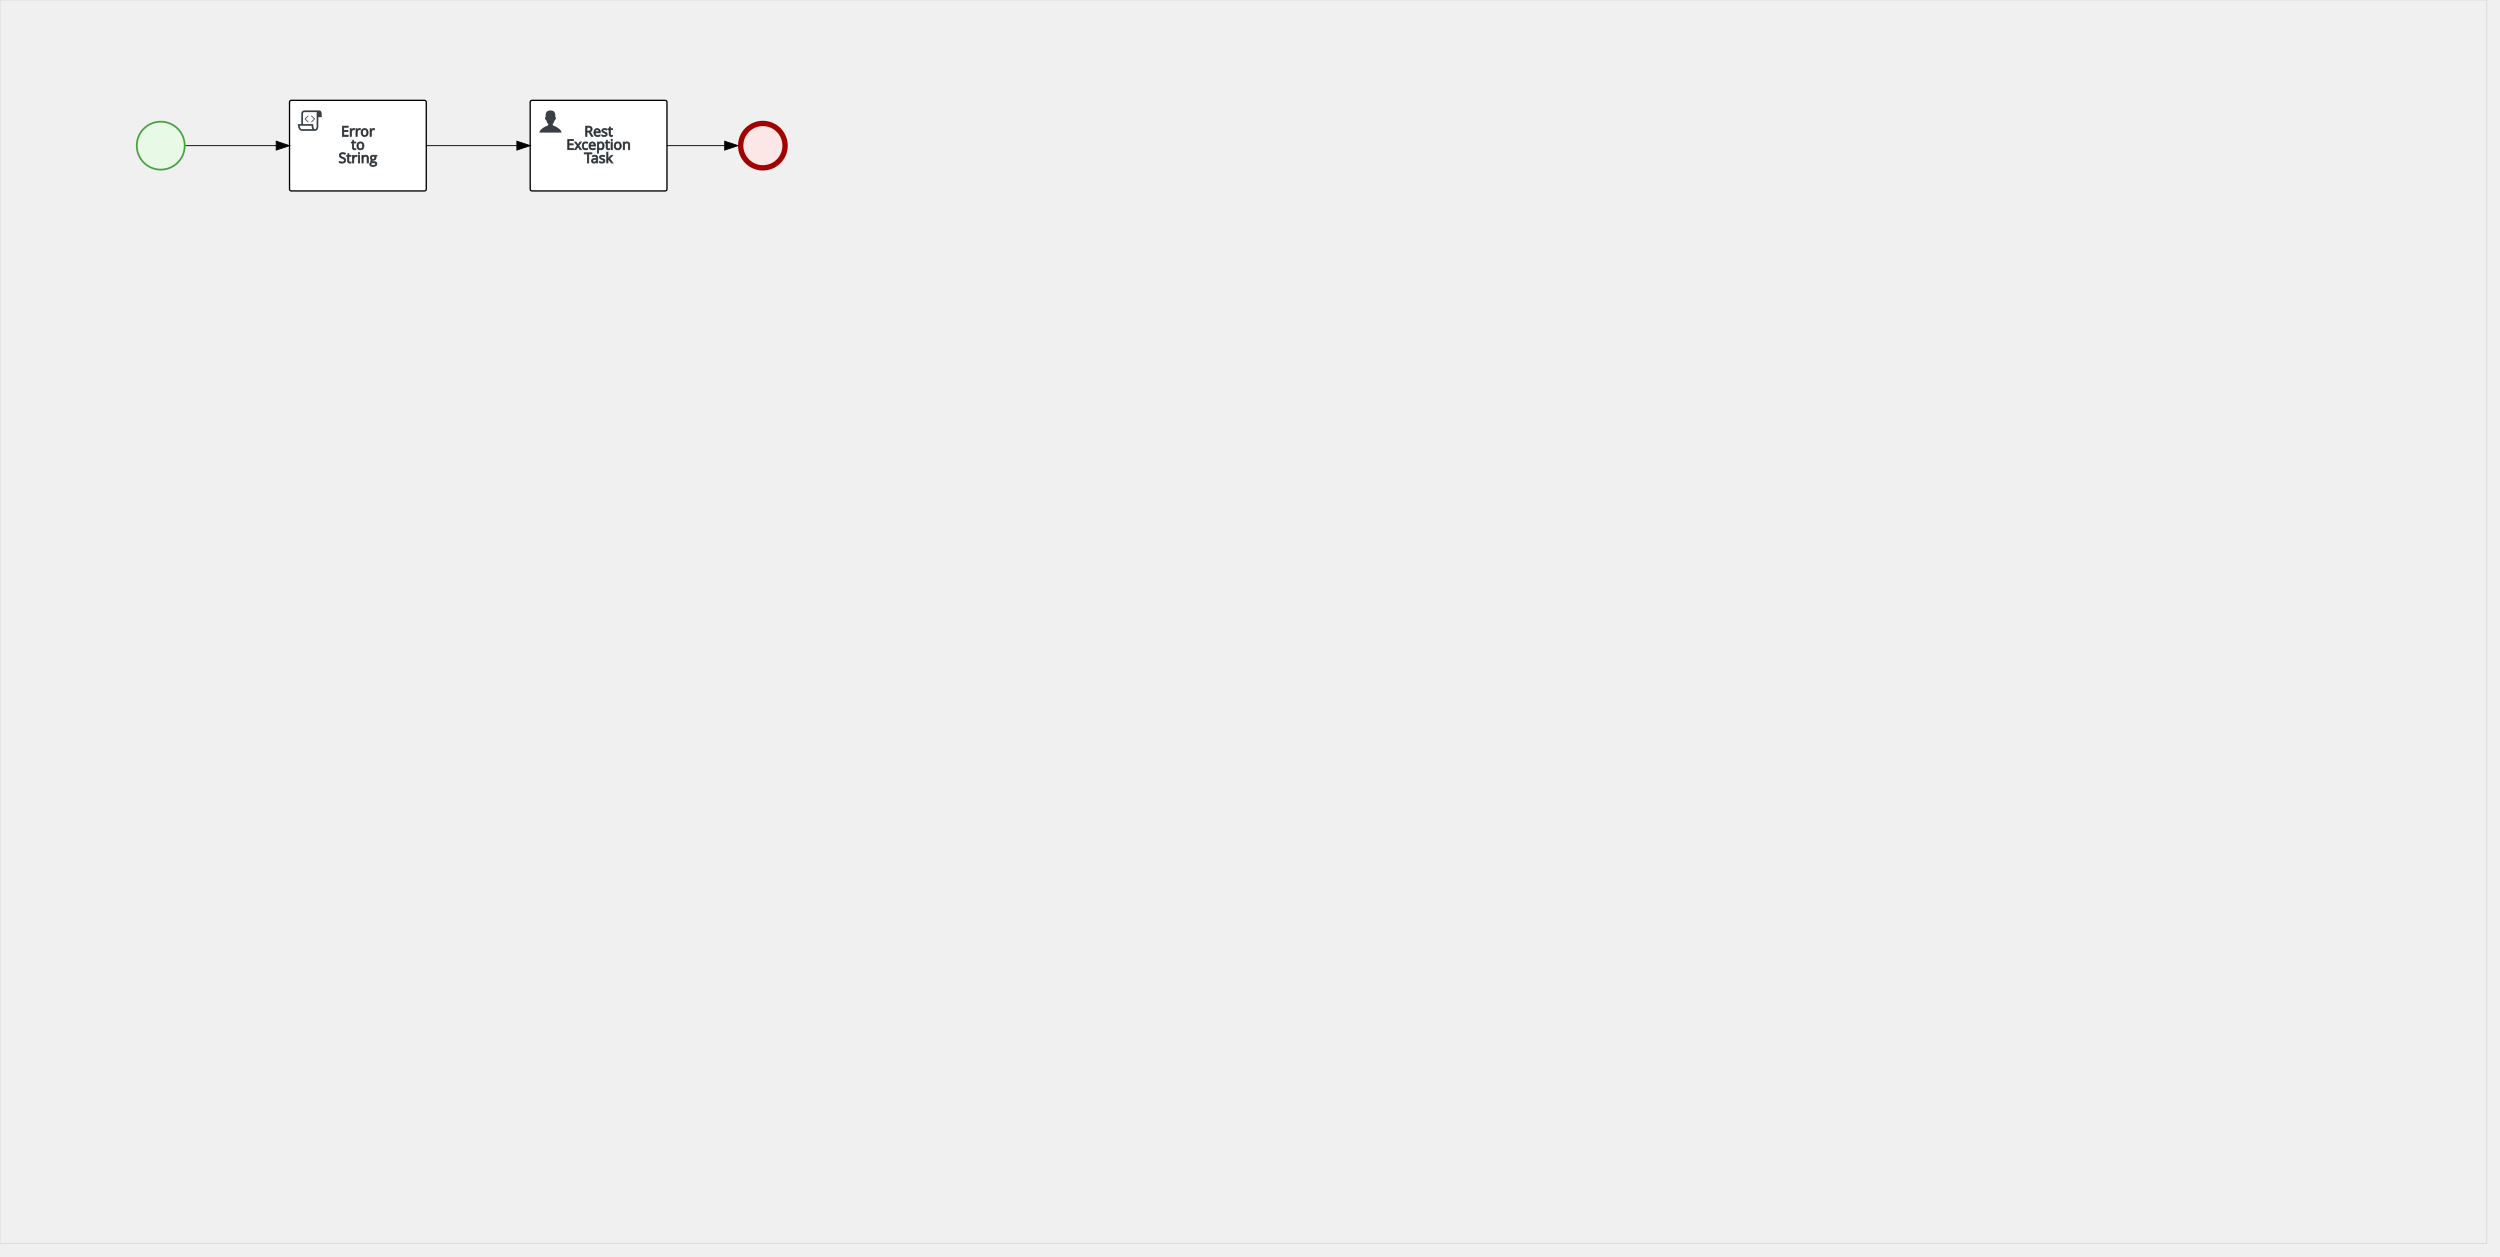
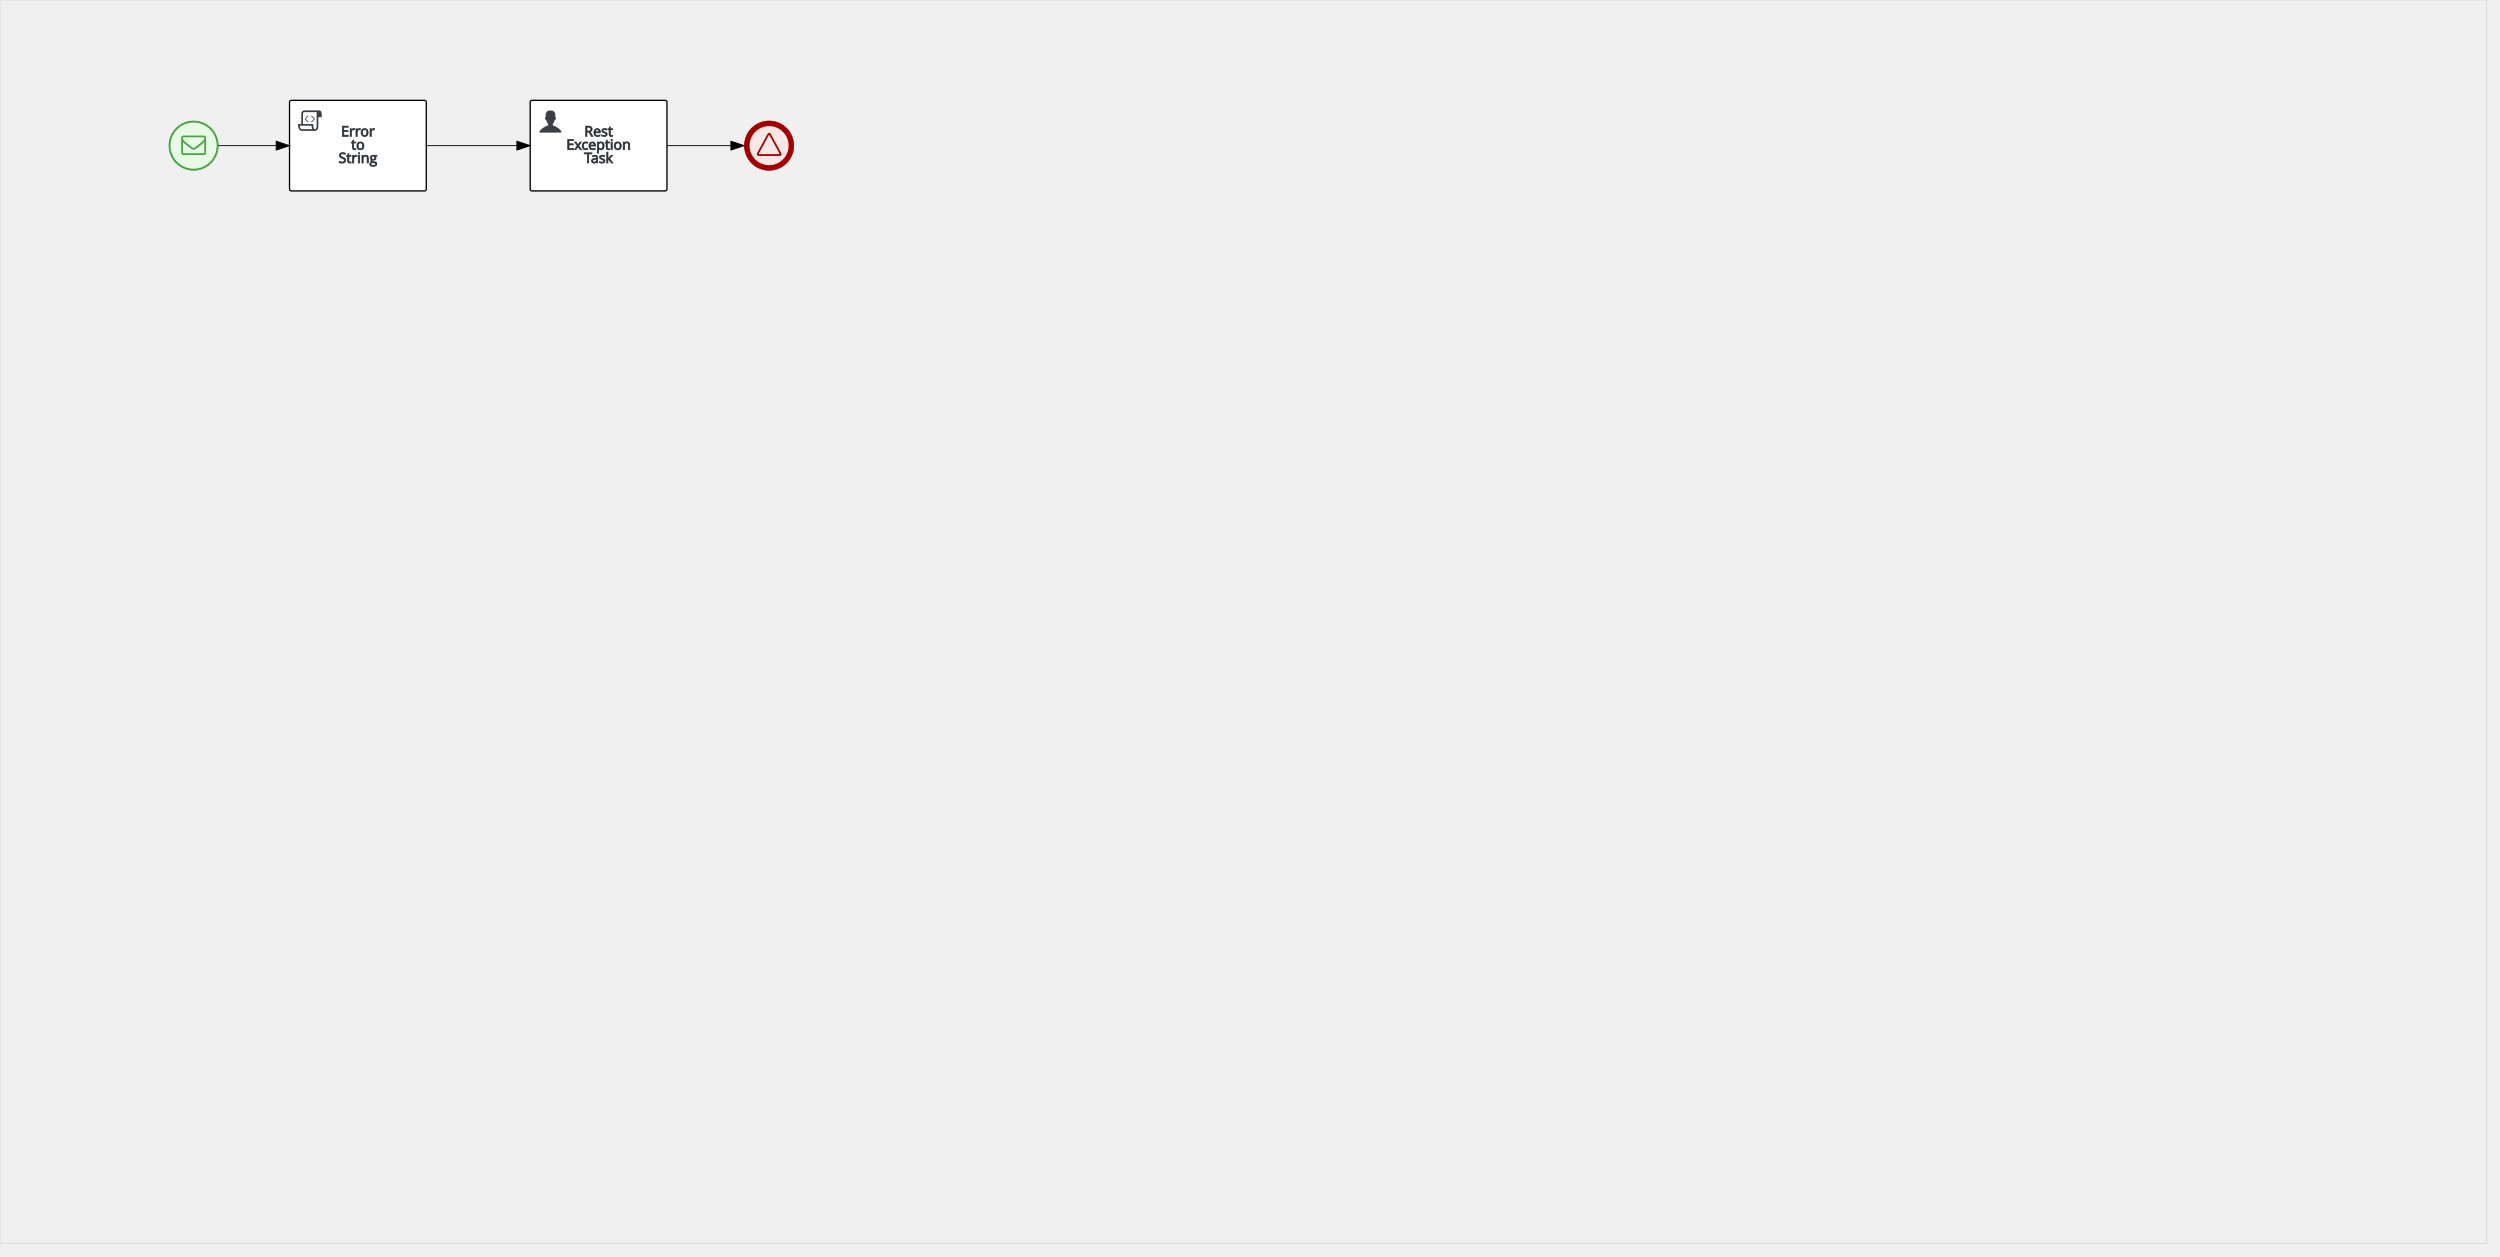
<svg xmlns="http://www.w3.org/2000/svg" version="1.1" width="2815" height="1415">
  <defs />
  <g transform="matrix(1,0,0,1,0,0)">
    <g>
      <g>
        <path fill="none" stroke="#d3d3d3" paint-order="fill stroke markers" d=" M 0 0 L 2800 0 L 2800 1400 L 0 1400 L 0 0 Z Z" stroke-miterlimit="10" stroke-opacity="0.8" stroke-dasharray="" />
      </g>
-       <g id="_E8590ED6-9A97-43B4-BAA9-34BFC862AA09" bpmn2nodeid="_E8590ED6-9A97-43B4-BAA9-34BFC862AA09" transform="matrix(1,0,0,1,153,136)">
-         <g>
-           <path fill="none" stroke="none" />
-         </g>
-         <g transform="matrix(0.125,0,0,0.125,0,0)">
-           <g transform="matrix(1,0,0,1,0,0)">
-             <path fill="#e8fae6" stroke="none" id="_E8590ED6-9A97-43B4-BAA9-34BFC862AA09?shapeType=BACKGROUND" paint-order="stroke fill markers" d=" M 0 0 M 444 224 C 444 263.9 434.2 300.8 414.4 334.5 C 394.7 368.2 368 394.9 334.4 414.5 C 300.8 434.1 263.9 444 224 444 C 184.1 444 147.2 434.2 113.5 414.4 C 79.8 394.7 53.1 368 33.5 334.4 C 13.9 300.8 4 263.9 4 224 C 4 184.1 13.8 147.2 33.6 113.5 C 53.4 79.8 80.1 53.1 113.6 33.5 C 147.1 13.9 184.1 4 224 4 C 263.9 4 300.8 13.8 334.5 33.6 C 368.2 53.4 394.9 80.1 414.5 113.6 C 434.1 147.1 444 184.1 444 224 Z" />
-           </g>
-           <g>
-             <g transform="matrix(1,0,0,1,0,0)">
-               <g transform="matrix(1,0,0,1,0,0)">
-                 <path fill="#4aa241" stroke="none" id="_E8590ED6-9A97-43B4-BAA9-34BFC862AA09?shapeType=BORDER&amp;renderType=FILL" paint-order="stroke fill markers" d=" M 0 0 M 224 0 C 100.3 0 0 100.3 0 224 C 0 347.7 100.3 448 224 448 C 347.7 448 448 347.7 448 224 C 448 100.3 347.7 0 224 0 Z M 0 0 M 224 432 C 109.1 432 16 338.9 16 224 C 16 109.1 109.1 16 224 16 C 338.9 16 432 109.1 432 224 C 432 338.9 338.9 432 224 432 Z" />
-               </g>
-             </g>
-           </g>
-         </g>
-         <g transform="matrix(1,0,0,1,28,56)">
-           <g />
-         </g>
-       </g>
      <g id="_D5A008DD-997E-4CD7-8D95-3D7E9E0BF710" bpmn2nodeid="_D5A008DD-997E-4CD7-8D95-3D7E9E0BF710" transform="matrix(1,0,0,1,326,113)">
        <g>
          <path fill="none" stroke="none" />
        </g>
        <g transform="matrix(1,0,0,1,0,0)">
          <path fill="#ffffff" stroke="none" id="_D5A008DD-997E-4CD7-8D95-3D7E9E0BF710?shapeType=BACKGROUND" paint-order="stroke fill markers" d=" M 2 0 L 152 0 L 152 0 A 2 2 0 0 1 154 2 L 154 100 L 154 100 A 2 2 0 0 1 152 102 L 2 102 L 2 102 A 2 2 0 0 1 0 100 L 0 2 L 0 2 A 2 2 0 0 1 2 0 Z" />
        </g>
        <g transform="matrix(1,0,0,1,0,0)">
-           <path fill="none" stroke="#000000" id="_D5A008DD-997E-4CD7-8D95-3D7E9E0BF710?shapeType=BORDER&amp;renderType=STROKE" paint-order="fill stroke markers" d=" M 2 0 L 152 0 L 152 0 A 2 2 0 0 1 154 2 L 154 100 L 154 100 A 2 2 0 0 1 152 102 L 2 102 L 2 102 A 2 2 0 0 1 0 100 L 0 2 L 0 2 A 2 2 0 0 1 2 0 Z" stroke-miterlimit="10" stroke-width="1.5" stroke-dasharray="" />
+           <path fill="none" stroke="rgb(0,0,0)" id="_D5A008DD-997E-4CD7-8D95-3D7E9E0BF710?shapeType=BORDER&amp;renderType=STROKE" paint-order="fill stroke markers" d=" M 2 0 L 152 0 L 152 0 A 2 2 0 0 1 154 2 L 154 100 L 154 100 A 2 2 0 0 1 152 102 L 2 102 L 2 102 A 2 2 0 0 1 0 100 L 0 2 L 0 2 A 2 2 0 0 1 2 0 Z" stroke-miterlimit="10" stroke-width="1.5" stroke-dasharray="" />
        </g>
        <g>
          <g transform="matrix(0.06,0,0,0.06,9.4,9.4)">
            <g transform="matrix(1,0,0,1,0,0)">
              <path fill="#393f44" stroke="none" id="_D5A008DD-997E-4CD7-8D95-3D7E9E0BF710undefined" paint-order="stroke fill markers" d=" M 0 0 M 197.3 130.2 C 194.4 127.3 189.6 127.3 186.7 130.2 L 130.2 186.7 C 127.3 189.6 127.3 194.4 130.2 197.3 L 186.7 253.8 C 188.1 255.3 190.1 256 192 256 C 193.9 256 195.9 255.3 197.3 253.7 C 200.2 250.8 200.2 246 197.3 243.1 L 146.2 192 L 197.3 140.8 C 200.2 137.9 200.2 133.1 197.3 130.2 Z" />
            </g>
            <g transform="matrix(1,0,0,1,0,0)">
              <path fill="#393f44" stroke="none" id="_D5A008DD-997E-4CD7-8D95-3D7E9E0BF710undefined" paint-order="stroke fill markers" d=" M 0 0 M 261.3 130.2 C 258.4 127.3 253.6 127.3 250.7 130.2 C 247.8 133.1 247.8 137.9 250.7 140.8 L 301.8 191.9 L 250.7 243 C 247.8 245.9 247.8 250.7 250.7 253.6 C 252.1 255.3 254.1 256 256 256 C 257.9 256 259.9 255.3 261.3 253.8 L 317.8 197.3 C 320.7 194.4 320.7 189.6 317.8 186.7 L 261.3 130.2 Z" />
            </g>
            <g transform="matrix(1,0,0,1,0,0)">
              <path fill="#393f44" stroke="none" id="_D5A008DD-997E-4CD7-8D95-3D7E9E0BF710undefined" paint-order="stroke fill markers" d=" M 0 0 M 400 32 C 400 32 152.8 32 128 32 C 62 32 64 96 64 96 L 64 288 L 1 288 C 1 288 -4 416 78 416 L 320 416 C 368 416 384 368 384 336 C 384 314.2 384 224.4 384 160 L 448 160 L 448 96 C 448 96 449 32 400 32 Z M 0 0 M 78 383.9 C 68.5 383.9 61.6 381.1 55.5 374.9 C 43.4 362.4 37.5 339.6 34.9 320 L 256.9 320 C 257.1 322.7 257.3 325.4 257.6 328.2 C 260 351.6 264.7 370.1 271.9 383.9 L 78 383.9 L 78 383.9 Z M 0 0 M 352 336 C 352 345.9 349.6 360.3 342.9 371 C 337.2 380.1 330.4 384 320 384 C 285 384 288 288 288 288 L 96 288 L 96 96 L 96 95.9 L 96 95.1 C 96 90.6 97.6 78.3 104.7 71.2 C 106.5 69.4 111.9 64 128 64 L 356.5 64 C 354.4 72.8 352.8 81.8 352.2 89.9 C 352.2 90.5 352.1 91.1 352.1 91.7 C 352.1 92 352.1 92.3 352.1 92.6 C 352 94.8 352 96 352 96 L 352 160 L 352 336 Z" />
            </g>
          </g>
        </g>
        <g transform="matrix(1,0,0,1,77,28.5)">
          <g>
            <text fill="#000000" stroke="none" font-family="Open Sans" font-size="12pt" font-style="normal" font-weight="normal" text-decoration="normal" x="0" y="12" text-anchor="middle" dominant-baseline="alphabetic">Error</text>
            <text fill="#000000" stroke="none" font-family="Open Sans" font-size="12pt" font-style="normal" font-weight="normal" text-decoration="normal" x="0" y="27" text-anchor="middle" dominant-baseline="alphabetic">to</text>
            <text fill="#000000" stroke="none" font-family="Open Sans" font-size="12pt" font-style="normal" font-weight="normal" text-decoration="normal" x="0" y="42" text-anchor="middle" dominant-baseline="alphabetic" id="_D5A008DD-997E-4CD7-8D95-3D7E9E0BF710undefined">String</text>
            <path fill="none" stroke="none" />
            <text fill="none" stroke="#393f44" font-family="Open Sans" font-size="12pt" font-style="normal" font-weight="normal" text-decoration="normal" x="0" y="12" text-anchor="middle" dominant-baseline="alphabetic" stroke-miterlimit="10" stroke-dasharray="">Error</text>
            <path fill="none" stroke="none" />
            <text fill="none" stroke="#393f44" font-family="Open Sans" font-size="12pt" font-style="normal" font-weight="normal" text-decoration="normal" x="0" y="27" text-anchor="middle" dominant-baseline="alphabetic" stroke-miterlimit="10" stroke-dasharray="">to</text>
            <path fill="none" stroke="none" />
            <text fill="none" stroke="#393f44" font-family="Open Sans" font-size="12pt" font-style="normal" font-weight="normal" text-decoration="normal" x="0" y="42" text-anchor="middle" dominant-baseline="alphabetic" stroke-miterlimit="10" stroke-dasharray="">String</text>
          </g>
        </g>
      </g>
      <g id="_48AEE1E1-C532-4DB9-A927-A95B58C2923B" bpmn2nodeid="_48AEE1E1-C532-4DB9-A927-A95B58C2923B" transform="matrix(1,0,0,1,597,113)">
        <g>
          <path fill="none" stroke="none" />
        </g>
        <g transform="matrix(1,0,0,1,0,0)">
          <path fill="#ffffff" stroke="none" id="_48AEE1E1-C532-4DB9-A927-A95B58C2923B?shapeType=BACKGROUND" paint-order="stroke fill markers" d=" M 2 0 L 152 0 L 152 0 A 2 2 0 0 1 154 2 L 154 100 L 154 100 A 2 2 0 0 1 152 102 L 2 102 L 2 102 A 2 2 0 0 1 0 100 L 0 2 L 0 2 A 2 2 0 0 1 2 0 Z" />
        </g>
        <g transform="matrix(1,0,0,1,0,0)">
-           <path fill="none" stroke="#000000" id="_48AEE1E1-C532-4DB9-A927-A95B58C2923B?shapeType=BORDER&amp;renderType=STROKE" paint-order="fill stroke markers" d=" M 2 0 L 152 0 L 152 0 A 2 2 0 0 1 154 2 L 154 100 L 154 100 A 2 2 0 0 1 152 102 L 2 102 L 2 102 A 2 2 0 0 1 0 100 L 0 2 L 0 2 A 2 2 0 0 1 2 0 Z" stroke-miterlimit="10" stroke-width="1.5" stroke-dasharray="" />
+           <path fill="none" stroke="rgb(0,0,0)" id="_48AEE1E1-C532-4DB9-A927-A95B58C2923B?shapeType=BORDER&amp;renderType=STROKE" paint-order="fill stroke markers" d=" M 2 0 L 152 0 L 152 0 A 2 2 0 0 1 154 2 L 154 100 L 154 100 A 2 2 0 0 1 152 102 L 2 102 L 2 102 A 2 2 0 0 1 0 100 L 0 2 L 0 2 A 2 2 0 0 1 2 0 Z" stroke-miterlimit="10" stroke-width="1.5" stroke-dasharray="" />
        </g>
        <g>
          <g transform="matrix(0.06,0,0,0.06,9.4,9.4)">
            <g transform="matrix(1,0,0,1,0,0)">
              <path fill="#393f44" stroke="none" id="_48AEE1E1-C532-4DB9-A927-A95B58C2923Bundefined" paint-order="stroke fill markers" d=" M 0 0 M 16 445.21 C 16 440.869 18.784 431.129 22.001 424.217 C 35.768 394.64 77.283 359.28 129 333.084 C 144.516 325.224 157.347 319.964 167.807 317.174 C 171.932 316.074 175.729 314.414 176.525 313.363 C 178.894 310.234 180.914 302.908 181.727 294.5 L 182.5 286.5 L 178.507 283.455 C 166.303 274.146 154.284 251.678 148.04 226.5 C 145.611 216.707 145.056 215.462 142.984 215.158 C 141.703 214.97 138.083 212.243 134.939 209.099 C 123.233 197.393 116.891 177.376 121.44 166.49 C 123.002 162.751 128.155 159.01 131.75 159.004 C 134.448 159 134.471 158.603 132.914 138.788 C 130.927 113.496 134.279 92.265 143.132 74.076 C 152.232 55.38 167.569 42.882 189.049 36.66 C 210.203 30.532 237.797 30.532 258.951 36.66 C 300.042 48.563 318.958 83.806 314.955 141 C 314.32 150.075 313.624 157.788 313.409 158.14 C 313.194 158.493 314.575 159.073 316.479 159.43 C 328.929 161.766 330.986 177.018 321.496 196.621 C 316.903 206.109 309.357 214.508 304.817 215.185 C 303.023 215.453 302.293 217.146 299.943 226.5 C 296.659 239.567 294.474 245.305 287.948 257.995 C 282.491 268.606 273.035 281.109 268.108 284.229 L 264.871 286.278 L 265.518 292.889 C 266.345 301.33 268.639 309.871 270.877 312.837 C 272.067 314.415 275.002 315.79 280.063 317.139 C 291.069 320.075 303.617 325.274 321 334.102 C 369.815 358.891 410.848 393.758 425.032 422.5 C 429.07 430.682 432 440.232 432 445.21 L 432 448 L 224 448 L 16 448 L 16 445.21 Z" />
            </g>
          </g>
        </g>
        <g transform="matrix(1,0,0,1,77,28.5)">
          <g>
            <text fill="#000000" stroke="none" font-family="Open Sans" font-size="12pt" font-style="normal" font-weight="normal" text-decoration="normal" x="0" y="12" text-anchor="middle" dominant-baseline="alphabetic">Rest</text>
            <text fill="#000000" stroke="none" font-family="Open Sans" font-size="12pt" font-style="normal" font-weight="normal" text-decoration="normal" x="0" y="27" text-anchor="middle" dominant-baseline="alphabetic">Exception</text>
            <text fill="#000000" stroke="none" font-family="Open Sans" font-size="12pt" font-style="normal" font-weight="normal" text-decoration="normal" x="0" y="42" text-anchor="middle" dominant-baseline="alphabetic" id="_48AEE1E1-C532-4DB9-A927-A95B58C2923Bundefined">Task</text>
            <path fill="none" stroke="none" />
            <text fill="none" stroke="#393f44" font-family="Open Sans" font-size="12pt" font-style="normal" font-weight="normal" text-decoration="normal" x="0" y="12" text-anchor="middle" dominant-baseline="alphabetic" stroke-miterlimit="10" stroke-dasharray="">Rest</text>
            <path fill="none" stroke="none" />
            <text fill="none" stroke="#393f44" font-family="Open Sans" font-size="12pt" font-style="normal" font-weight="normal" text-decoration="normal" x="0" y="27" text-anchor="middle" dominant-baseline="alphabetic" stroke-miterlimit="10" stroke-dasharray="">Exception</text>
            <path fill="none" stroke="none" />
            <text fill="none" stroke="#393f44" font-family="Open Sans" font-size="12pt" font-style="normal" font-weight="normal" text-decoration="normal" x="0" y="42" text-anchor="middle" dominant-baseline="alphabetic" stroke-miterlimit="10" stroke-dasharray="">Task</text>
          </g>
        </g>
      </g>
-       <g id="_E826F914-D0E8-49EA-8903-0B47A4E2C5C5" bpmn2nodeid="_E826F914-D0E8-49EA-8903-0B47A4E2C5C5" transform="matrix(1,0,0,1,831,136)">
-         <g>
-           <path fill="none" stroke="none" />
-         </g>
-         <g transform="matrix(0.125,0,0,0.125,0,0)">
-           <g transform="matrix(1,0,0,1,0,0)">
-             <path fill="#fce7e7" stroke="none" id="_E826F914-D0E8-49EA-8903-0B47A4E2C5C5?shapeType=BACKGROUND" paint-order="stroke fill markers" d=" M 0 0 M 444 224 C 444 263.9 434.2 300.8 414.4 334.5 C 394.7 368.2 368 394.9 334.4 414.5 C 300.8 434.1 263.9 444 224 444 C 184.1 444 147.2 434.2 113.5 414.4 C 79.8 394.7 53.1 368 33.5 334.4 C 13.9 300.8 4 263.9 4 224 C 4 184.1 13.8 147.2 33.6 113.5 C 53.4 79.8 80.1 53.1 113.6 33.5 C 147.1 13.9 184.1 4 224 4 C 263.9 4 300.8 13.8 334.5 33.6 C 368.2 53.4 394.9 80.1 414.5 113.6 C 434.1 147.1 444 184.1 444 224 Z" />
-           </g>
-           <g>
-             <g transform="matrix(1,0,0,1,0,0)">
-               <g transform="matrix(1,0,0,1,0,0)">
-                 <path fill="#a30000" stroke="none" id="_E826F914-D0E8-49EA-8903-0B47A4E2C5C5?shapeType=BORDER&amp;renderType=FILL" paint-order="stroke fill markers" d=" M 0 0 M 224 0 C 100.3 0 0 100.3 0 224 C 0 347.7 100.3 448 224 448 C 347.7 448 448 347.7 448 224 C 448 100.3 347.7 0 224 0 Z M 0 0 M 224 400 C 126.8 400 48 321.2 48 224 C 48 126.8 126.8 48 224 48 C 321.2 48 400 126.8 400 224 C 400 321.2 321.2 400 224 400 Z" />
-               </g>
-             </g>
-           </g>
-         </g>
-         <g transform="matrix(1,0,0,1,28,56)">
-           <g />
-         </g>
-       </g>
-       <g id="_BAFE1A6E-2A6C-415C-B301-56F279D4C799" bpmn2nodeid="_BAFE1A6E-2A6C-415C-B301-56F279D4C799">
-         <g>
-           <path fill="none" stroke="#000000" paint-order="fill stroke markers" d=" M 209 164 L 311 164" stroke-miterlimit="10" stroke-dasharray="" />
-         </g>
-         <g transform="matrix(1,0,0,1,209,164)" />
-         <g transform="matrix(6.123233995736766e-17,1,-1,6.123233995736766e-17,326,159)">
-           <path fill="#000000" stroke="#000000" paint-order="fill stroke markers" d=" M 10 15 L 0 15 L 5 0 Z" stroke-miterlimit="10" stroke-dasharray="" />
-         </g>
-       </g>
      <g id="_5734B144-9F11-4F69-9E1C-20F3BB9F91F8" bpmn2nodeid="_5734B144-9F11-4F69-9E1C-20F3BB9F91F8">
        <g>
          <path fill="none" stroke="#000000" paint-order="fill stroke markers" d=" M 480 164 L 582 164" stroke-miterlimit="10" stroke-dasharray="" />
        </g>
        <g transform="matrix(1,0,0,1,480,164)" />
        <g transform="matrix(6.123233995736766e-17,1,-1,6.123233995736766e-17,597,159)">
          <path fill="#000000" stroke="#000000" paint-order="fill stroke markers" d=" M 10 15 L 0 15 L 5 0 Z" stroke-miterlimit="10" stroke-dasharray="" />
        </g>
      </g>
-       <g id="_14D01A22-692C-48B4-8912-DCD550562504" bpmn2nodeid="_14D01A22-692C-48B4-8912-DCD550562504">
-         <g>
-           <path fill="none" stroke="#000000" paint-order="fill stroke markers" d=" M 751 164 L 816 164" stroke-miterlimit="10" stroke-dasharray="" />
+       <g id="_BAD72B79-A5E9-4514-A85D-3254A03ECB19" bpmn2nodeid="_BAD72B79-A5E9-4514-A85D-3254A03ECB19" transform="matrix(1,0,0,1,190,136)">
+         <g>
+           <path fill="none" stroke="none" />
+         </g>
+         <g transform="matrix(0.125,0,0,0.125,0,0)">
+           <g transform="matrix(1,0,0,1,0,0)">
+             <path fill="#e8fae6" stroke="none" id="_BAD72B79-A5E9-4514-A85D-3254A03ECB19?shapeType=BACKGROUND" paint-order="stroke fill markers" d=" M 0 0 M 444 224 C 444 263.9 434.2 300.8 414.4 334.5 C 394.7 368.2 368 394.9 334.4 414.5 C 300.8 434.1 263.9 444 224 444 C 184.1 444 147.2 434.2 113.5 414.4 C 79.8 394.7 53.1 368 33.5 334.4 C 13.9 300.8 4 263.9 4 224 C 4 184.1 13.8 147.2 33.6 113.5 C 53.4 79.8 80.1 53.1 113.6 33.5 C 147.1 13.9 184.1 4 224 4 C 263.9 4 300.8 13.8 334.5 33.6 C 368.2 53.4 394.9 80.1 414.5 113.6 C 434.1 147.1 444 184.1 444 224 Z" />
+           </g>
+           <g>
+             <g transform="matrix(1,0,0,1,0,0)">
+               <g transform="matrix(1,0,0,1,0,0)">
+                 <path fill="rgb(74,162,65)" stroke="none" id="_BAD72B79-A5E9-4514-A85D-3254A03ECB19?shapeType=BORDER&amp;renderType=FILL" paint-order="stroke fill markers" d=" M 0 0 M 224 0 C 100.3 0 0 100.3 0 224 C 0 347.7 100.3 448 224 448 C 347.7 448 448 347.7 448 224 C 448 100.3 347.7 0 224 0 Z M 0 0 M 224 432 C 109.1 432 16 338.9 16 224 C 16 109.1 109.1 16 224 16 C 338.9 16 432 109.1 432 224 C 432 338.9 338.9 432 224 432 Z" />
+               </g>
+             </g>
+           </g>
+           <g>
+             <g transform="matrix(1,0,0,1,0,0)">
+               <g transform="matrix(1,0,0,1,0,0)">
+                 <path fill="#4aa241" stroke="none" id="_BAD72B79-A5E9-4514-A85D-3254A03ECB19undefined" paint-order="stroke fill markers" d=" M 0 0 M 320.2 288.7 L 320.2 192.7 C 317.6 195.7 314.7 198.5 311.6 200.9 C 289.2 218.1 271.5 232.1 258.4 243.1 C 254.2 246.7 250.7 249.5 248 251.5 C 245.3 253.5 241.8 255.5 237.2 257.6 C 232.6 259.7 228.4 260.7 224.4 260.7 L 224.2 260.7 C 220.2 260.7 216 259.7 211.4 257.6 C 206.8 255.5 203.2 253.5 200.6 251.5 C 197.9 249.5 194.5 246.7 190.2 243.1 C 177.1 232.1 159.3 218 137 200.9 C 133.9 198.4 131.1 195.7 128.4 192.7 L 128.4 288.7 C 128.4 289.8 128.8 290.7 129.6 291.5 C 130.4 292.3 131.4 292.7 132.4 292.7 L 316.4 292.7 C 317.5 292.7 318.4 292.3 319.2 291.5 C 319.9 290.7 320.2 289.8 320.2 288.7 Z M 0 0 M 320.2 152.7 C 320.2 151.6 319.8 150.7 319 149.9 C 318.2 149.1 317.3 148.7 316.2 148.7 L 316.2 148.7 L 132.2 148.7 C 131.1 148.7 130.2 149.1 129.4 149.9 C 128.6 150.7 128.2 151.6 128.2 152.7 C 128.2 166.7 134.3 178.5 146.6 188.2 C 162.7 200.9 179.4 214.1 196.7 227.8 C 197.2 228.2 198.6 229.5 201.1 231.5 C 203.6 233.6 205.5 235.1 206.9 236.2 C 208.3 237.3 210.1 238.6 212.5 240.1 C 214.9 241.6 216.9 242.8 218.8 243.5 C 220.7 244.3 222.5 244.6 224.2 244.6 L 224.4 244.6 C 226 244.6 227.8 244.2 229.8 243.5 C 231.8 242.8 233.8 241.6 236.1 240.1 C 238.4 238.6 240.3 237.2 241.7 236.2 C 243.1 235.1 245.1 233.6 247.5 231.5 C 249.9 229.4 251.4 228.3 251.9 227.8 C 269.3 214 285.9 200.9 302 188.2 C 306.5 184.6 310.7 179.8 314.6 173.7 C 318.5 167.7 320.4 162.2 320.4 157.3 L 320.4 154.2 L 320.4 152.7 Z M 0 0 M 336.2 152.7 L 336.2 288.7 C 336.2 294.2 334.3 298.9 330.3 302.8 C 326.4 306.7 321.7 308.7 316.2 308.7 L 132.2 308.7 C 126.7 308.7 122 306.7 118.1 302.8 C 114.2 298.9 112.2 294.2 112.2 288.7 L 112.2 152.7 C 112.2 147.2 114.2 142.5 118.1 138.6 C 122 134.7 126.7 132.7 132.2 132.7 L 316.2 132.7 C 321.7 132.7 326.4 134.6 330.3 138.6 C 334.2 142.6 336.2 147.2 336.2 152.7 Z" />
+               </g>
+             </g>
+           </g>
+         </g>
+         <g transform="matrix(1,0,0,1,28,56)">
+           <g />
+         </g>
+       </g>
+       <g id="_BAD72B79-A5E9-4514-A85D-3254A03ECB19" bpmn2nodeid="_BAD72B79-A5E9-4514-A85D-3254A03ECB19" transform="matrix(1,0,0,1,190,136)">
+         <g>
+           <path fill="none" stroke="none" />
+         </g>
+         <g transform="matrix(0.125,0,0,0.125,0,0)">
+           <g transform="matrix(1,0,0,1,0,0)">
+             <path fill="#e8fae6" stroke="none" id="_BAD72B79-A5E9-4514-A85D-3254A03ECB19?shapeType=BACKGROUND" paint-order="stroke fill markers" d=" M 0 0 M 444 224 C 444 263.9 434.2 300.8 414.4 334.5 C 394.7 368.2 368 394.9 334.4 414.5 C 300.8 434.1 263.9 444 224 444 C 184.1 444 147.2 434.2 113.5 414.4 C 79.8 394.7 53.1 368 33.5 334.4 C 13.9 300.8 4 263.9 4 224 C 4 184.1 13.8 147.2 33.6 113.5 C 53.4 79.8 80.1 53.1 113.6 33.5 C 147.1 13.9 184.1 4 224 4 C 263.9 4 300.8 13.8 334.5 33.6 C 368.2 53.4 394.9 80.1 414.5 113.6 C 434.1 147.1 444 184.1 444 224 Z" />
+           </g>
+           <g>
+             <g transform="matrix(1,0,0,1,0,0)">
+               <g transform="matrix(1,0,0,1,0,0)">
+                 <path fill="rgb(74,162,65)" stroke="none" id="_BAD72B79-A5E9-4514-A85D-3254A03ECB19?shapeType=BORDER&amp;renderType=FILL" paint-order="stroke fill markers" d=" M 0 0 M 224 0 C 100.3 0 0 100.3 0 224 C 0 347.7 100.3 448 224 448 C 347.7 448 448 347.7 448 224 C 448 100.3 347.7 0 224 0 Z M 0 0 M 224 432 C 109.1 432 16 338.9 16 224 C 16 109.1 109.1 16 224 16 C 338.9 16 432 109.1 432 224 C 432 338.9 338.9 432 224 432 Z" />
+               </g>
+             </g>
+           </g>
+           <g>
+             <g transform="matrix(1,0,0,1,0,0)">
+               <g transform="matrix(1,0,0,1,0,0)">
+                 <path fill="#4aa241" stroke="none" id="_BAD72B79-A5E9-4514-A85D-3254A03ECB19undefined" paint-order="stroke fill markers" d=" M 0 0 M 320.2 288.7 L 320.2 192.7 C 317.6 195.7 314.7 198.5 311.6 200.9 C 289.2 218.1 271.5 232.1 258.4 243.1 C 254.2 246.7 250.7 249.5 248 251.5 C 245.3 253.5 241.8 255.5 237.2 257.6 C 232.6 259.7 228.4 260.7 224.4 260.7 L 224.2 260.7 C 220.2 260.7 216 259.7 211.4 257.6 C 206.8 255.5 203.2 253.5 200.6 251.5 C 197.9 249.5 194.5 246.7 190.2 243.1 C 177.1 232.1 159.3 218 137 200.9 C 133.9 198.4 131.1 195.7 128.4 192.7 L 128.4 288.7 C 128.4 289.8 128.8 290.7 129.6 291.5 C 130.4 292.3 131.4 292.7 132.4 292.7 L 316.4 292.7 C 317.5 292.7 318.4 292.3 319.2 291.5 C 319.9 290.7 320.2 289.8 320.2 288.7 Z M 0 0 M 320.2 152.7 C 320.2 151.6 319.8 150.7 319 149.9 C 318.2 149.1 317.3 148.7 316.2 148.7 L 316.2 148.7 L 132.2 148.7 C 131.1 148.7 130.2 149.1 129.4 149.9 C 128.6 150.7 128.2 151.6 128.2 152.7 C 128.2 166.7 134.3 178.5 146.6 188.2 C 162.7 200.9 179.4 214.1 196.7 227.8 C 197.2 228.2 198.6 229.5 201.1 231.5 C 203.6 233.6 205.5 235.1 206.9 236.2 C 208.3 237.3 210.1 238.6 212.5 240.1 C 214.9 241.6 216.9 242.8 218.8 243.5 C 220.7 244.3 222.5 244.6 224.2 244.6 L 224.4 244.6 C 226 244.6 227.8 244.2 229.8 243.5 C 231.8 242.8 233.8 241.6 236.1 240.1 C 238.4 238.6 240.3 237.2 241.7 236.2 C 243.1 235.1 245.1 233.6 247.5 231.5 C 249.9 229.4 251.4 228.3 251.9 227.8 C 269.3 214 285.9 200.9 302 188.2 C 306.5 184.6 310.7 179.8 314.6 173.7 C 318.5 167.7 320.4 162.2 320.4 157.3 L 320.4 154.2 L 320.4 152.7 Z M 0 0 M 336.2 152.7 L 336.2 288.7 C 336.2 294.2 334.3 298.9 330.3 302.8 C 326.4 306.7 321.7 308.7 316.2 308.7 L 132.2 308.7 C 126.7 308.7 122 306.7 118.1 302.8 C 114.2 298.9 112.2 294.2 112.2 288.7 L 112.2 152.7 C 112.2 147.2 114.2 142.5 118.1 138.6 C 122 134.7 126.7 132.7 132.2 132.7 L 316.2 132.7 C 321.7 132.7 326.4 134.6 330.3 138.6 C 334.2 142.6 336.2 147.2 336.2 152.7 Z" />
+               </g>
+             </g>
+           </g>
+         </g>
+         <g transform="matrix(1,0,0,1,28,56)">
+           <g />
+         </g>
+       </g>
+       <g id="_94F3061E-EB50-4607-A49B-C6A515B64400" bpmn2nodeid="_94F3061E-EB50-4607-A49B-C6A515B64400">
+         <g>
+           <path fill="none" stroke="#000000" paint-order="fill stroke markers" d=" M 246 164 L 311 164" stroke-miterlimit="10" stroke-dasharray="" />
+         </g>
+         <g transform="matrix(1,0,0,1,246,164)" />
+         <g transform="matrix(6.123233995736766e-17,1,-1,6.123233995736766e-17,326,159)">
+           <path fill="#000000" stroke="#000000" paint-order="fill stroke markers" d=" M 10 15 L 0 15 L 5 0 Z" stroke-miterlimit="10" stroke-dasharray="" />
+         </g>
+       </g>
+       <g transform="matrix(1,0,0,1,326,113)" />
+       <g transform="matrix(1,0,0,1,190,136)" />
+       <g id="_FA46565F-1BF5-4D76-8772-E96B9A28308F" bpmn2nodeid="_FA46565F-1BF5-4D76-8772-E96B9A28308F" transform="matrix(1,0,0,1,838,136)">
+         <g>
+           <path fill="none" stroke="none" />
+         </g>
+         <g transform="matrix(0.125,0,0,0.125,0,0)">
+           <g transform="matrix(1,0,0,1,0,0)">
+             <path fill="#fce7e7" stroke="none" id="_FA46565F-1BF5-4D76-8772-E96B9A28308F?shapeType=BACKGROUND" paint-order="stroke fill markers" d=" M 0 0 M 444 224 C 444 263.9 434.2 300.8 414.4 334.5 C 394.7 368.2 368 394.9 334.4 414.5 C 300.8 434.1 263.9 444 224 444 C 184.1 444 147.2 434.2 113.5 414.4 C 79.8 394.7 53.1 368 33.5 334.4 C 13.9 300.8 4 263.9 4 224 C 4 184.1 13.8 147.2 33.6 113.5 C 53.4 79.8 80.1 53.1 113.6 33.5 C 147.1 13.9 184.1 4 224 4 C 263.9 4 300.8 13.8 334.5 33.6 C 368.2 53.4 394.9 80.1 414.5 113.6 C 434.1 147.1 444 184.1 444 224 Z" />
+           </g>
+           <g>
+             <g transform="matrix(1,0,0,1,0,0)">
+               <g transform="matrix(1,0,0,1,0,0)">
+                 <path fill="rgb(163,0,0)" stroke="none" id="_FA46565F-1BF5-4D76-8772-E96B9A28308F?shapeType=BORDER&amp;renderType=FILL" paint-order="stroke fill markers" d=" M 0 0 M 224 0 C 100.3 0 0 100.3 0 224 C 0 347.7 100.3 448 224 448 C 347.7 448 448 347.7 448 224 C 448 100.3 347.7 0 224 0 Z M 0 0 M 224 400 C 126.8 400 48 321.2 48 224 C 48 126.8 126.8 48 224 48 C 321.2 48 400 126.8 400 224 C 400 321.2 321.2 400 224 400 Z" />
+               </g>
+             </g>
+           </g>
+           <g>
+             <g transform="matrix(1,0,0,1,0,0)">
+               <g transform="matrix(1,0,0,1,0,0)">
+                 <path fill="#a30000" stroke="none" id="_FA46565F-1BF5-4D76-8772-E96B9A28308Fundefined" paint-order="stroke fill markers" d=" M 0 0 M 224.6 124.8 L 320.5 300.7 L 128.8 300.7 L 224.6 124.8 M 224.6 108.7 C 221.7 108.7 219 109.5 216.5 110.9 C 214 112.3 212.1 114.5 210.6 117 L 114.7 293 C 111.8 298.2 111.9 303.5 114.9 308.8 C 116.3 311.2 118.2 313.2 120.7 314.6 C 123.1 316 125.8 316.7 128.7 316.7 L 320.5 316.7 C 323.4 316.7 325.9 316 328.4 314.6 C 330.9 313.2 332.8 311.3 334.2 308.8 C 337.3 303.6 337.3 298.3 334.4 293 L 238.5 117 C 237.1 114.4 235.2 112.4 232.7 110.9 C 230.2 109.4 227.5 108.7 224.6 108.7 L 224.6 108.7 Z" />
+               </g>
+             </g>
+           </g>
+         </g>
+         <g transform="matrix(1,0,0,1,28,56)">
+           <g />
+         </g>
+       </g>
+       <g id="_FA46565F-1BF5-4D76-8772-E96B9A28308F" bpmn2nodeid="_FA46565F-1BF5-4D76-8772-E96B9A28308F" transform="matrix(1,0,0,1,838,136)">
+         <g>
+           <path fill="none" stroke="none" />
+         </g>
+         <g transform="matrix(0.125,0,0,0.125,0,0)">
+           <g transform="matrix(1,0,0,1,0,0)">
+             <path fill="#fce7e7" stroke="none" id="_FA46565F-1BF5-4D76-8772-E96B9A28308F?shapeType=BACKGROUND" paint-order="stroke fill markers" d=" M 0 0 M 444 224 C 444 263.9 434.2 300.8 414.4 334.5 C 394.7 368.2 368 394.9 334.4 414.5 C 300.8 434.1 263.9 444 224 444 C 184.1 444 147.2 434.2 113.5 414.4 C 79.8 394.7 53.1 368 33.5 334.4 C 13.9 300.8 4 263.9 4 224 C 4 184.1 13.8 147.2 33.6 113.5 C 53.4 79.8 80.1 53.1 113.6 33.5 C 147.1 13.9 184.1 4 224 4 C 263.9 4 300.8 13.8 334.5 33.6 C 368.2 53.4 394.9 80.1 414.5 113.6 C 434.1 147.1 444 184.1 444 224 Z" />
+           </g>
+           <g>
+             <g transform="matrix(1,0,0,1,0,0)">
+               <g transform="matrix(1,0,0,1,0,0)">
+                 <path fill="rgb(163,0,0)" stroke="none" id="_FA46565F-1BF5-4D76-8772-E96B9A28308F?shapeType=BORDER&amp;renderType=FILL" paint-order="stroke fill markers" d=" M 0 0 M 224 0 C 100.3 0 0 100.3 0 224 C 0 347.7 100.3 448 224 448 C 347.7 448 448 347.7 448 224 C 448 100.3 347.7 0 224 0 Z M 0 0 M 224 400 C 126.8 400 48 321.2 48 224 C 48 126.8 126.8 48 224 48 C 321.2 48 400 126.8 400 224 C 400 321.2 321.2 400 224 400 Z" />
+               </g>
+             </g>
+           </g>
+           <g>
+             <g transform="matrix(1,0,0,1,0,0)">
+               <g transform="matrix(1,0,0,1,0,0)">
+                 <path fill="#a30000" stroke="none" id="_FA46565F-1BF5-4D76-8772-E96B9A28308Fundefined" paint-order="stroke fill markers" d=" M 0 0 M 224.6 124.8 L 320.5 300.7 L 128.8 300.7 L 224.6 124.8 M 224.6 108.7 C 221.7 108.7 219 109.5 216.5 110.9 C 214 112.3 212.1 114.5 210.6 117 L 114.7 293 C 111.8 298.2 111.9 303.5 114.9 308.8 C 116.3 311.2 118.2 313.2 120.7 314.6 C 123.1 316 125.8 316.7 128.7 316.7 L 320.5 316.7 C 323.4 316.7 325.9 316 328.4 314.6 C 330.9 313.2 332.8 311.3 334.2 308.8 C 337.3 303.6 337.3 298.3 334.4 293 L 238.5 117 C 237.1 114.4 235.2 112.4 232.7 110.9 C 230.2 109.4 227.5 108.7 224.6 108.7 L 224.6 108.7 Z" />
+               </g>
+             </g>
+           </g>
+         </g>
+         <g transform="matrix(1,0,0,1,28,56)">
+           <g />
+         </g>
+       </g>
+       <g transform="matrix(1,0,0,1,597,113)" />
+       <g id="_9793100F-886C-40BE-80B0-0464FFBCB933" bpmn2nodeid="_9793100F-886C-40BE-80B0-0464FFBCB933">
+         <g>
+           <path fill="none" stroke="#000000" paint-order="fill stroke markers" d=" M 751 164 L 823 164" stroke-miterlimit="10" stroke-dasharray="" />
        </g>
        <g transform="matrix(1,0,0,1,751,164)" />
-         <g transform="matrix(6.123233995736766e-17,1,-1,6.123233995736766e-17,831,159)">
+         <g transform="matrix(6.123233995736766e-17,1,-1,6.123233995736766e-17,838,159)">
          <path fill="#000000" stroke="#000000" paint-order="fill stroke markers" d=" M 10 15 L 0 15 L 5 0 Z" stroke-miterlimit="10" stroke-dasharray="" />
        </g>
      </g>
-       <g transform="matrix(1,0,0,1,153,136)" />
-       <g transform="matrix(1,0,0,1,326,113)" />
-       <g transform="matrix(1,0,0,1,597,113)" />
-       <g transform="matrix(1,0,0,1,831,136)" />
+       <g transform="matrix(1,0,0,1,838,136)" />
    </g>
  </g>
</svg>
